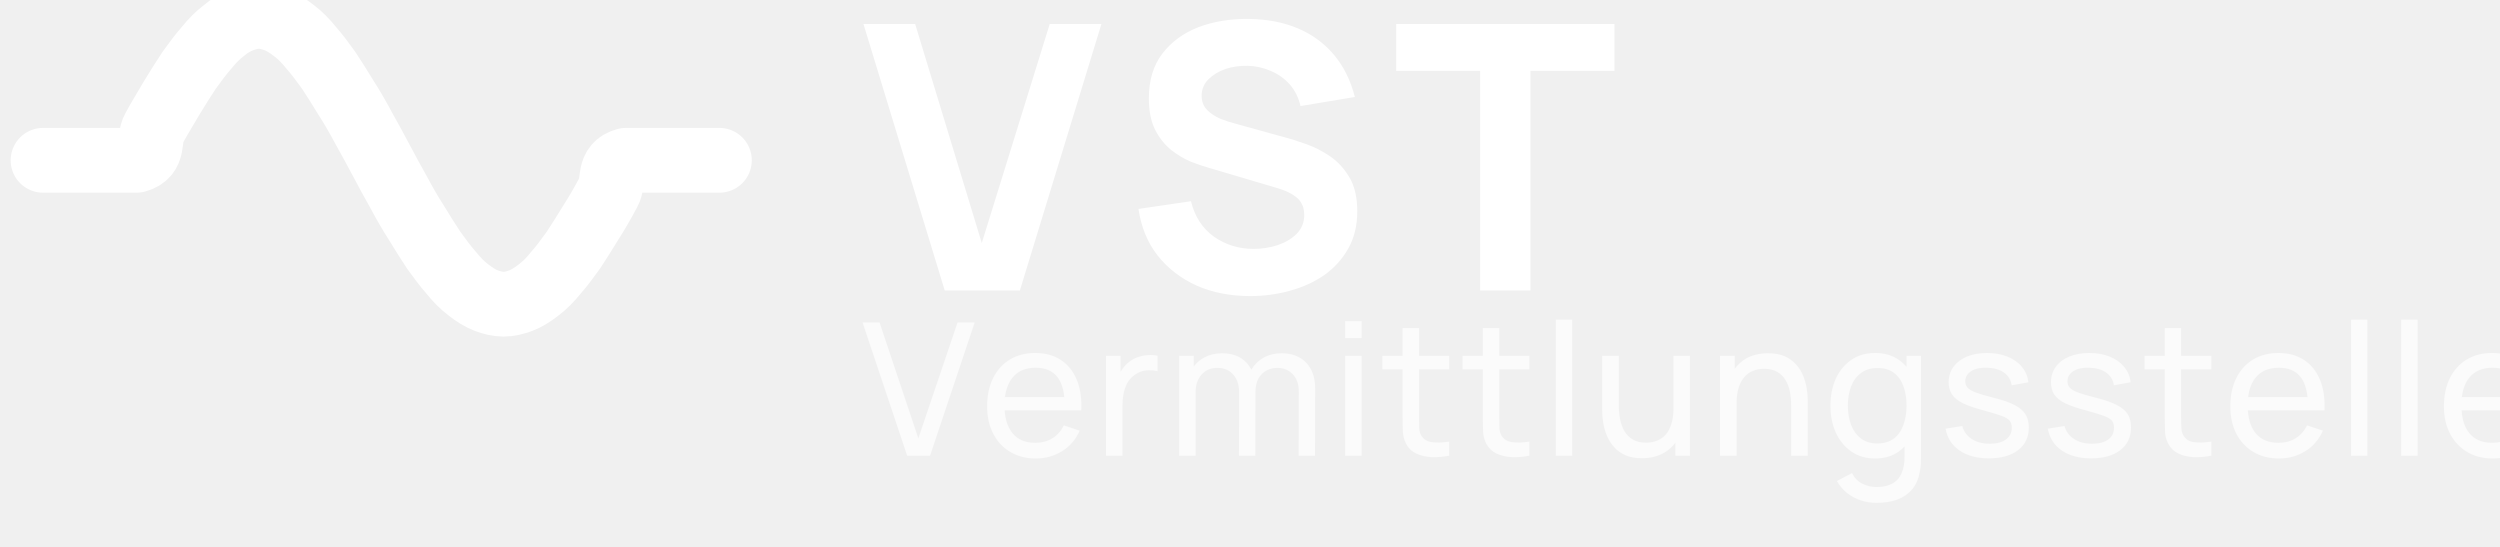
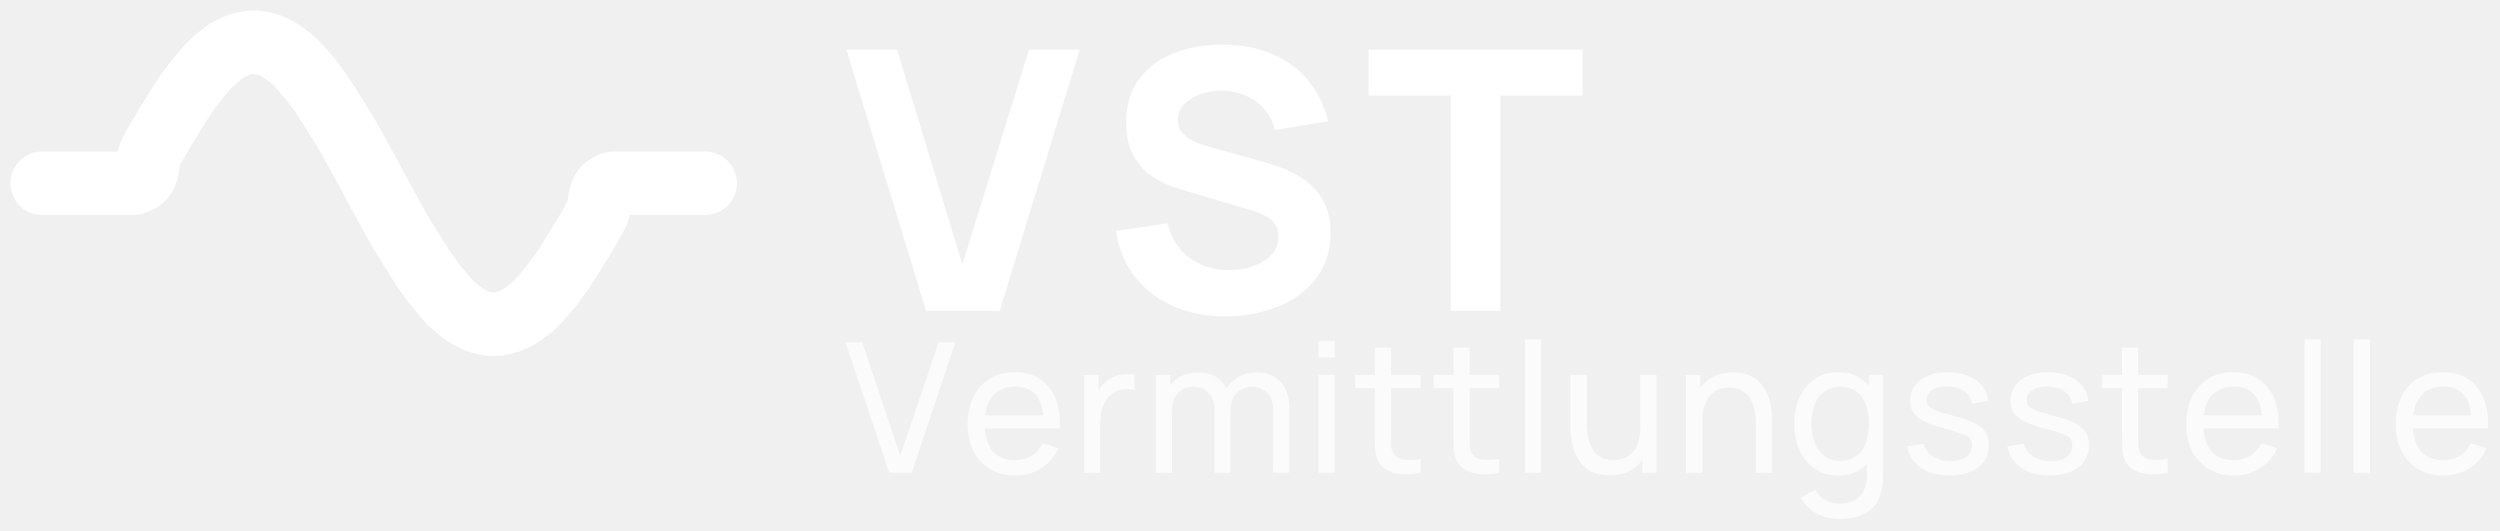
- <svg xmlns="http://www.w3.org/2000/svg" viewBox="0 0 938.1 205" role="img" aria-label="VST">
+ <svg xmlns="http://www.w3.org/2000/svg" viewBox="0 -10 957 203" role="img" aria-label="VST">
  <g transform="translate(4 109)">
    <g transform="translate(0 -115) scale(2.7)">
      <path d="M4.5 24.5 H17.5 C20.1 23.8 19.1 21.5 19.9 20.1 C20.7 18.6 21.6 17.2 22.4 15.8 C23.2 14.5 24 13.2 24.8 12 C25.6 10.9 26.4 9.8 27.2 8.9 C28 7.9 28.8 7.1 29.6 6.5 C30.4 5.8 31.3 5.3 32.1 5 C32.9 4.7 33.7 4.5 34.5 4.5 C35.3 4.5 36.1 4.7 36.9 5 C37.7 5.3 38.5 5.8 39.4 6.5 C40.2 7.1 41 7.9 41.8 8.9 C42.6 9.8 43.4 10.9 44.2 12 C45 13.2 45.8 14.5 46.6 15.8 C47.5 17.2 48.3 18.6 49.1 20.1 C49.9 21.5 50.7 23 51.5 24.5 C52.3 26 53.1 27.5 53.9 28.9 C54.7 30.4 55.5 31.8 56.4 33.2 C57.2 34.5 58 35.8 58.8 37 C59.6 38.1 60.4 39.2 61.2 40.1 C62 41.1 62.8 41.9 63.6 42.5 C64.5 43.2 65.3 43.7 66.1 44 C66.9 44.3 67.7 44.5 68.5 44.5 C69.3 44.5 70.1 44.3 70.9 44 C71.7 43.7 72.5 43.2 73.4 42.5 C74.2 41.9 75 41.1 75.8 40.1 C76.6 39.2 77.4 38.1 78.2 37 C79 35.8 79.8 34.5 80.6 33.2 C81.5 31.8 82.3 30.4 83.1 28.9 C83.9 27.5 82.9 25.2 85.5 24.5 H98.5" fill="none" stroke="#FFFFFF" stroke-width="9" stroke-linecap="round" stroke-linejoin="round" />
    </g>
    <g transform="translate(319.3 0)">
      <path d="M31.2 0 0.7 -100H20.1L45.1 -17.8L70.6 -100H90L59.4 0Z M145.8 2.1Q134.7 2.1 125.8 -1.8Q116.9 -5.8 111.1 -13.1Q105.4 -20.4 103.9 -30.6L123.6 -33.5Q125.7 -24.9 132.2 -20.2Q138.8 -15.6 147.1 -15.6Q151.7 -15.6 156.1 -17Q160.5 -18.5 163.3 -21.3Q166.1 -24.2 166.1 -28.3Q166.1 -29.9 165.7 -31.3Q165.2 -32.7 164.2 -34Q163.1 -35.2 161.2 -36.3Q159.3 -37.4 156.4 -38.3L130.4 -46Q127.5 -46.8 123.6 -48.3Q119.8 -49.9 116.2 -52.7Q112.6 -55.6 110.2 -60.2Q107.8 -64.9 107.8 -72.1Q107.8 -82.2 112.8 -88.8Q117.9 -95.5 126.4 -98.8Q134.9 -102 145.1 -101.9Q155.5 -101.8 163.6 -98.4Q171.7 -95 177.2 -88.5Q182.7 -82 185.1 -72.6L164.7 -69.2Q163.6 -74 160.6 -77.4Q157.6 -80.7 153.5 -82.4Q149.4 -84.2 144.9 -84.3Q140.4 -84.4 136.5 -83.1Q132.6 -81.7 130.1 -79.2Q127.6 -76.6 127.6 -73.1Q127.6 -69.8 129.7 -67.7Q131.7 -65.7 134.7 -64.4Q137.8 -63.2 141 -62.4L158.3 -57.6Q162.2 -56.6 166.9 -54.9Q171.7 -53.2 176 -50.2Q180.3 -47.2 183.2 -42.2Q186 -37.3 186 -29.7Q186 -21.7 182.6 -15.7Q179.2 -9.7 173.5 -5.7Q167.8 -1.8 160.7 0.1Q153.5 2.1 145.8 2.1Z M232.1 0V-82.4H200.6V-100H282.5V-82.4H251V0Z" fill="#FFFFFF" />
    </g>
    <g transform="translate(319.3 62) scale(0.5)">
      <path d="M34.2 0 0.7 -100H13.5L42.6 -13.1L72 -100H84.9L51.4 0Z M130.8 2.1Q119.8 2.1 111.6 -2.8Q103.3 -7.7 98.8 -16.5Q94.2 -25.3 94.2 -37Q94.2 -49.3 98.7 -58.3Q103.2 -67.3 111.3 -72.2Q119.4 -77.1 130.3 -77.1Q141.6 -77.1 149.5 -71.9Q157.5 -66.7 161.5 -57Q165.5 -47.4 164.9 -34H107.4Q108.1 -23.3 113.3 -16.9Q119.2 -9.7 130.3 -9.7Q137.7 -9.7 143.2 -13.1Q148.7 -16.5 151.8 -22.8L163.7 -18.8Q159.3 -8.8 150.5 -3.4Q141.7 2.1 130.8 2.1ZM152.1 -44Q151.1 -53.8 146.8 -59.2Q141.4 -66 130.7 -66Q119.2 -66 113.3 -58.6Q108.8 -53.1 107.6 -44Z M183.4 0V-75H194.4V-63.1Q195.2 -64.4 196.1 -65.6Q198.2 -68.5 200.8 -70.4Q203.8 -72.8 207.4 -74Q211.1 -75.3 214.9 -75.5Q218.8 -75.8 222.1 -75V-63.4Q218.2 -64.4 213.5 -64Q208.9 -63.5 204.9 -60.6Q201.3 -58 199.3 -54.3Q197.4 -50.6 196.6 -46.4Q195.8 -42.1 195.8 -37.6V0Z M328 0 328.1 -48Q328.1 -56.4 323.6 -61.1Q319.1 -65.9 311.9 -65.9Q307.8 -65.9 304 -64Q300.3 -62.1 297.9 -58Q295.6 -54 295.6 -47.6L295.5 0H283.2L283.3 -47.5Q283.3 -56.1 278.8 -61Q274.4 -65.9 267 -65.9Q259.7 -65.9 255.2 -60.9Q250.7 -55.9 250.7 -47.6V0H238.3V-75H249.3V-67Q252.4 -71.1 257.1 -73.7Q263.1 -76.9 270.6 -76.9Q278.2 -76.9 283.8 -73.8Q289.4 -70.6 292.5 -64.7Q292.5 -64.6 292.5 -64.6Q295.9 -70.3 301.7 -73.6Q307.7 -76.9 315.2 -76.9Q326.9 -76.9 333.7 -69.8Q340.4 -62.7 340.4 -50.7L340.3 0Z M362.9 -88.3V-101H375.3V-88.3ZM362.9 0V-75H375.3V0Z M441 0Q434.4 1.3 427.9 1.1Q421.4 0.8 416.3 -1.6Q411.2 -4 408.6 -9Q406.4 -13.5 406.2 -18Q406 -22.6 406 -28.3V-64.8H390.8V-75H406V-95.8H418.4V-75H441V-64.8H418.4V-28.9Q418.4 -24.3 418.5 -21Q418.6 -17.8 419.9 -15.4Q422.4 -11 427.9 -10.2Q433.3 -9.4 441 -10.6Z M501.2 0Q494.6 1.3 488.1 1.1Q481.6 0.8 476.5 -1.6Q471.5 -4 468.8 -9Q466.6 -13.5 466.4 -18Q466.2 -22.6 466.2 -28.3V-64.8H451V-75H466.2V-95.8H478.6V-75H501.2V-64.8H478.6V-28.9Q478.6 -24.3 478.7 -21Q478.8 -17.8 480.1 -15.4Q482.6 -11 488.1 -10.2Q493.5 -9.4 501.2 -10.6Z M521 0V-102.1H533.3V0Z M585.7 1.9Q578.5 1.9 573.3 -0.3Q568.1 -2.6 564.7 -6.5Q561.3 -10.3 559.4 -14.9Q557.4 -19.6 556.6 -24.4Q555.8 -29.3 555.8 -33.5V-75H568.3V-37.4Q568.3 -32.2 569.3 -27.2Q570.3 -22.3 572.6 -18.3Q574.9 -14.4 578.9 -12.1Q582.8 -9.8 588.7 -9.8Q593.3 -9.8 597.2 -11.4Q601 -13 603.7 -16.1Q606.4 -19.3 607.8 -24.2Q609.3 -29 609.3 -35.5V-75H621.7V0H610.7V-9.7Q607.3 -5.1 602.5 -2.3Q595.3 1.9 585.7 1.9Z M697.6 0V-37.6Q697.6 -42.9 696.7 -47.8Q695.8 -52.8 693.4 -56.7Q691.1 -60.6 687.2 -62.9Q683.3 -65.2 677.3 -65.2Q672.6 -65.2 668.9 -63.6Q665.1 -62.1 662.4 -58.9Q659.7 -55.7 658.2 -50.9Q656.7 -46 656.7 -39.5V0H644.2V-75H655.3V-65.3Q658.7 -69.9 663.5 -72.8Q670.6 -76.9 680.3 -76.9Q687.6 -76.9 692.7 -74.7Q697.8 -72.4 701.2 -68.6Q704.7 -64.8 706.6 -60.1Q708.5 -55.4 709.3 -50.6Q710.1 -45.8 710.1 -41.5V0Z M761.6 35.4Q755.7 35.4 750.1 33.6Q744.4 31.8 739.8 28.2Q735.1 24.5 731.9 19L743.3 13Q746 18.5 751.1 21Q756.2 23.5 761.7 23.5Q768.8 23.5 773.5 20.9Q778.3 18.3 780.5 13.1Q782.8 8 782.7 0.3V-6.9Q780.8 -4.8 778.5 -3.2Q771.2 2.1 760.7 2.1Q750.2 2.1 742.7 -3.2Q735.2 -8.4 731.1 -17.4Q727.1 -26.3 727.1 -37.6Q727.1 -48.8 731.1 -57.8Q735.2 -66.7 742.7 -71.9Q750.2 -77.1 760.6 -77.1Q771.2 -77.1 778.5 -71.9Q781.7 -69.7 784.2 -66.7V-75H795.1V0.5Q795.1 3.5 795 6.4Q794.8 9.2 794.2 12Q792.8 20 788.5 25.2Q784.2 30.3 777.4 32.9Q770.6 35.4 761.6 35.4ZM762.2 -9.2Q769.8 -9.2 774.7 -12.9Q779.5 -16.5 781.8 -23Q784.2 -29.4 784.2 -37.6Q784.2 -45.9 781.8 -52.3Q779.5 -58.6 774.7 -62.2Q769.9 -65.8 762.6 -65.8Q754.9 -65.8 750 -62Q745 -58.3 742.6 -51.9Q740.2 -45.5 740.2 -37.6Q740.2 -29.6 742.6 -23.2Q745.1 -16.7 750 -13Q754.9 -9.2 762.2 -9.2Z M846 2Q832.6 2 824 -3.9Q815.4 -9.7 813.5 -20.3L826.1 -22.3Q827.6 -16.2 833.1 -12.6Q838.6 -9 846.7 -9Q854.4 -9 858.8 -12.2Q863.2 -15.4 863.2 -20.9Q863.2 -24.1 861.7 -26.1Q860.3 -28.1 855.7 -29.8Q851.2 -31.5 842 -34Q832.1 -36.6 826.4 -39.4Q820.7 -42.3 818.3 -46Q815.8 -49.8 815.8 -55.1Q815.8 -61.7 819.4 -66.7Q823.1 -71.7 829.5 -74.4Q836 -77.1 844.7 -77.1Q853.2 -77.1 859.9 -74.4Q866.7 -71.7 870.8 -66.7Q874.9 -61.7 875.7 -55.1L863.1 -52.8Q862.2 -58.9 857.3 -62.4Q852.4 -65.8 844.7 -66Q837.4 -66.3 832.8 -63.5Q828.3 -60.6 828.3 -55.8Q828.3 -53.1 830 -51.1Q831.7 -49.2 836.3 -47.4Q840.9 -45.7 849.7 -43.5Q859.7 -41 865.4 -38Q871.1 -35.1 873.5 -31.1Q876 -27.1 876 -21.2Q876 -10.4 868 -4.2Q860 2 846 2Z M922.7 2Q909.3 2 900.7 -3.9Q892.2 -9.7 890.2 -20.3L902.8 -22.3Q904.4 -16.2 909.9 -12.6Q915.3 -9 923.5 -9Q931.2 -9 935.6 -12.2Q939.9 -15.4 939.9 -20.9Q939.9 -24.1 938.5 -26.1Q937 -28.1 932.5 -29.8Q927.9 -31.5 918.8 -34Q908.8 -36.6 903.1 -39.4Q897.4 -42.3 895 -46Q892.6 -49.8 892.6 -55.1Q892.6 -61.7 896.2 -66.7Q899.8 -71.7 906.3 -74.4Q912.8 -77.1 921.4 -77.1Q929.9 -77.1 936.7 -74.4Q943.4 -71.7 947.5 -66.7Q951.7 -61.7 952.4 -55.1L939.8 -52.8Q938.9 -58.9 934 -62.4Q929.1 -65.8 921.4 -66Q914.1 -66.3 909.5 -63.5Q905 -60.6 905 -55.8Q905 -53.1 906.7 -51.1Q908.4 -49.2 913 -47.4Q917.6 -45.7 926.5 -43.5Q936.4 -41 942.1 -38Q947.8 -35.1 950.3 -31.1Q952.7 -27.1 952.7 -21.2Q952.7 -10.4 944.7 -4.2Q936.7 2 922.7 2Z M1013 0Q1006.3 1.3 999.8 1.1Q993.3 0.8 988.3 -1.6Q983.2 -4 980.6 -9Q978.3 -13.5 978.2 -18Q978 -22.6 978 -28.3V-64.8H962.8V-75H978V-95.8H990.3V-75H1013V-64.8H990.3V-28.9Q990.3 -24.3 990.5 -21Q990.6 -17.8 991.9 -15.4Q994.4 -11 999.8 -10.2Q1005.3 -9.4 1013 -10.6Z M1063.8 2.1Q1052.8 2.1 1044.5 -2.8Q1036.3 -7.7 1031.7 -16.5Q1027.2 -25.3 1027.2 -37Q1027.2 -49.3 1031.7 -58.3Q1036.2 -67.3 1044.3 -72.2Q1052.4 -77.1 1063.3 -77.1Q1074.6 -77.1 1082.5 -71.9Q1090.5 -66.7 1094.5 -57Q1098.5 -47.4 1097.9 -34H1040.4Q1041.1 -23.3 1046.2 -16.9Q1052.2 -9.7 1063.3 -9.7Q1070.7 -9.7 1076.2 -13.1Q1081.7 -16.5 1084.8 -22.8L1096.7 -18.8Q1092.3 -8.8 1083.5 -3.4Q1074.7 2.1 1063.8 2.1ZM1085.1 -44Q1084.1 -53.8 1079.8 -59.2Q1074.4 -66 1063.7 -66Q1052.2 -66 1046.2 -58.6Q1041.7 -53.1 1040.6 -44Z M1117.8 0V-102.1H1130.1V0Z M1155.4 0V-102.1H1167.8V0Z M1224.2 2.1Q1213.1 2.1 1204.9 -2.8Q1196.7 -7.7 1192.1 -16.5Q1187.5 -25.3 1187.5 -37Q1187.5 -49.3 1192 -58.3Q1196.5 -67.3 1204.6 -72.2Q1212.7 -77.1 1223.6 -77.1Q1234.9 -77.1 1242.9 -71.9Q1250.8 -66.7 1254.8 -57Q1258.8 -47.4 1258.3 -34H1200.8Q1201.5 -23.3 1206.6 -16.9Q1212.6 -9.7 1223.6 -9.7Q1231 -9.7 1236.5 -13.1Q1242 -16.5 1245.1 -22.8L1257 -18.8Q1252.6 -8.8 1243.9 -3.4Q1235.1 2.1 1224.2 2.1ZM1245.4 -44Q1244.4 -53.8 1240.1 -59.2Q1234.7 -66 1224 -66Q1212.6 -66 1206.6 -58.6Q1202.1 -53.1 1201 -44Z" fill="#FFFFFF" opacity="0.7" />
    </g>
  </g>
</svg>
